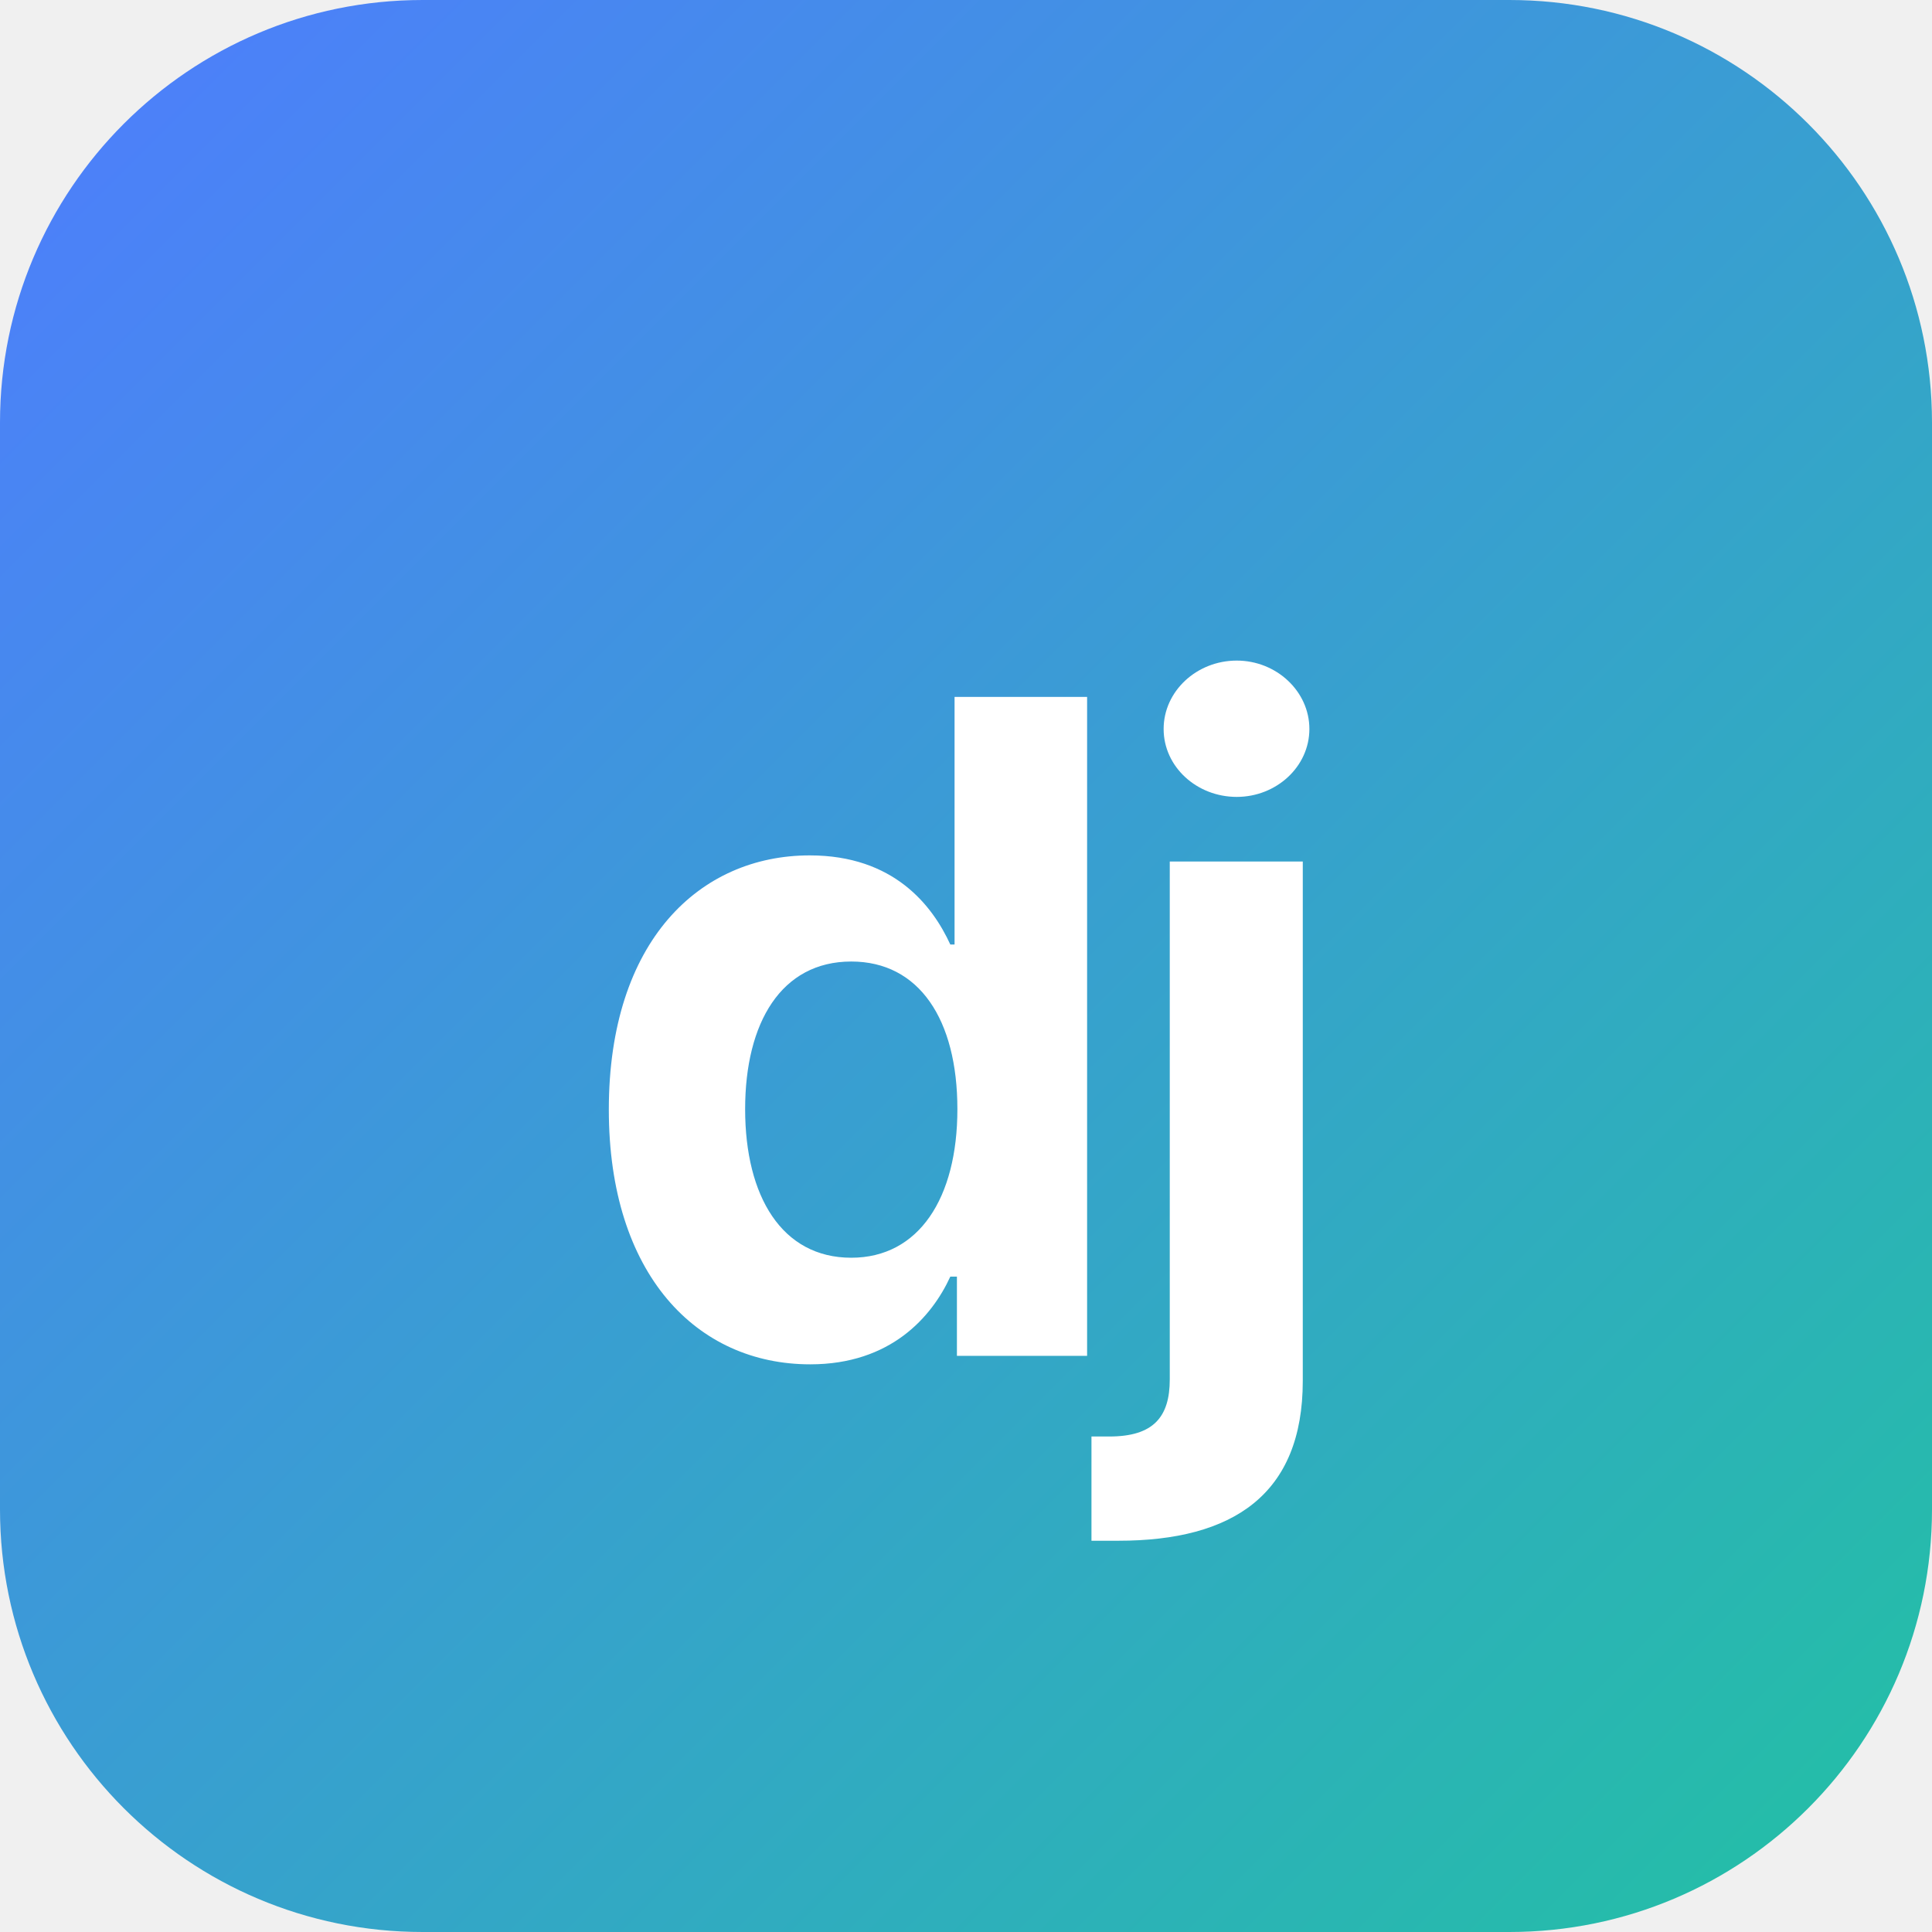
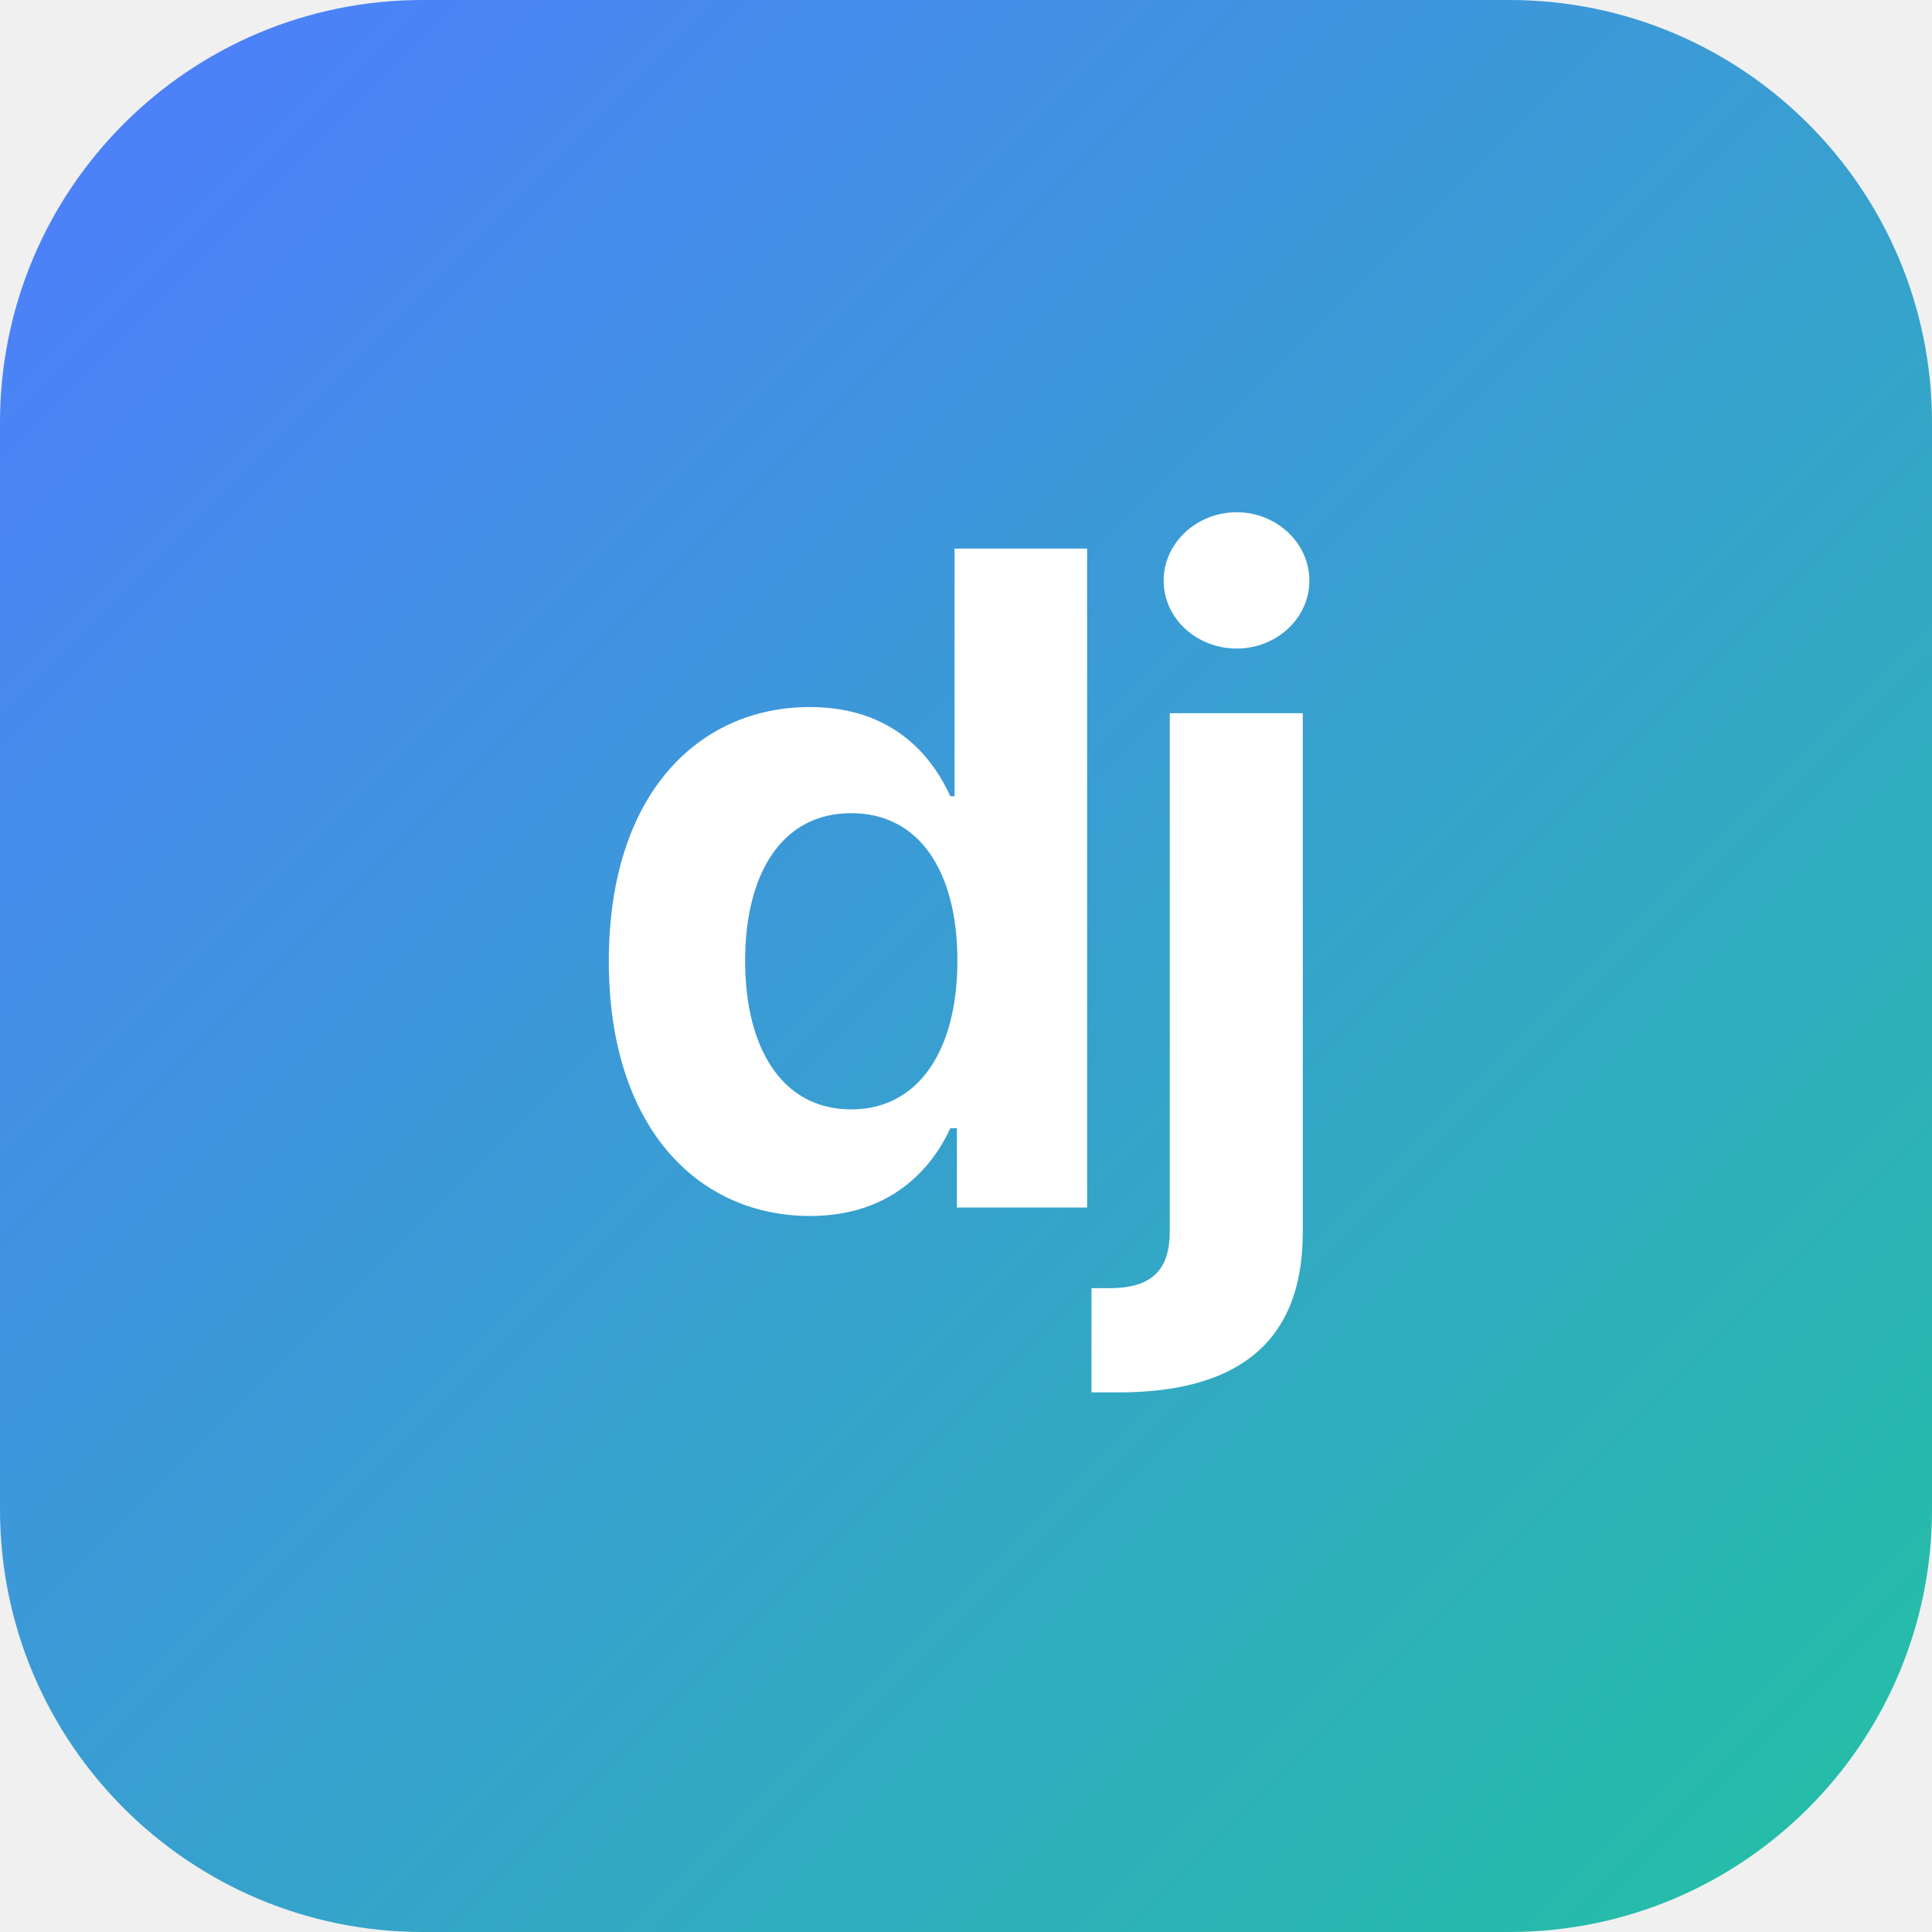
<svg xmlns="http://www.w3.org/2000/svg" viewBox="0 0 64 64">
  <defs>
    <linearGradient id="g" x1="0" y1="0" x2="1" y2="1">
      <stop offset="0" stop-color="#4f7cff" />
      <stop offset="1" stop-color="#22c1a3" />
    </linearGradient>
  </defs>
  <rect width="64" height="64" rx="14" fill="url(#g)" />
-   <text x="32" y="34" font-family="system-ui, -apple-system, 'Segoe UI', sans-serif" font-size="30" font-weight="700" fill="#fff" text-anchor="middle" dominant-baseline="central" letter-spacing="-1">dj</text>
+   <text x="32" y="40" font-family="system-ui, -apple-system, 'Segoe UI', sans-serif" font-size="30" font-weight="700" fill="#fff" text-anchor="middle" letter-spacing="-1">dj</text>
</svg>
